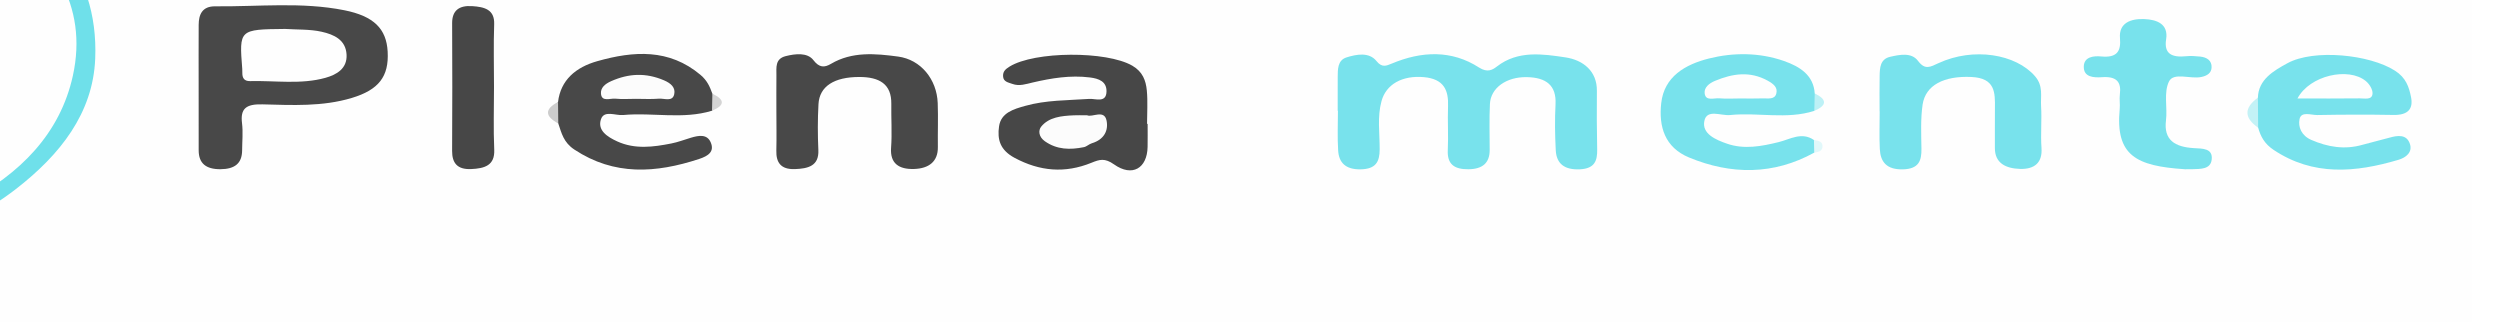
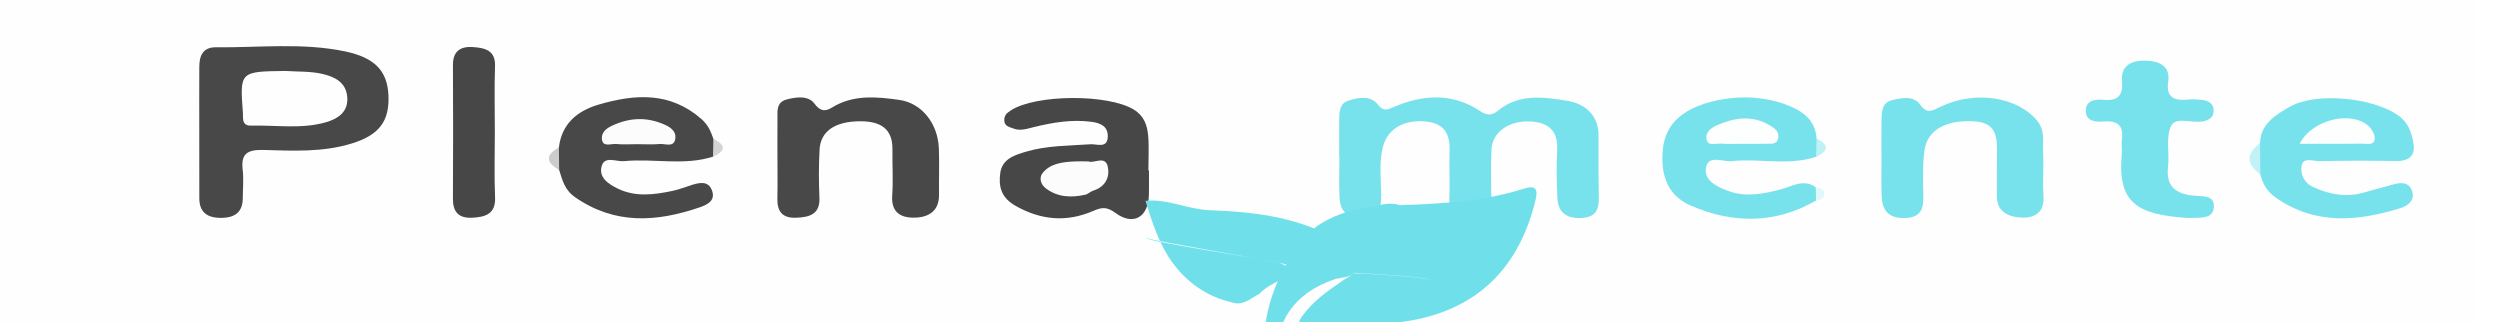
<svg xmlns="http://www.w3.org/2000/svg" version="1.1" id="Layer_1" x="0px" y="0px" width="233px" height="30px" viewBox="0 0 233 30" enable-background="new 0 0 233 30" xml:space="preserve">
  <g>
-     <path fill="#FEFEFE" d="M85.113,115.428c-47.838,0-95.676-0.007-143.515,0.038c-1.478,0.001-1.769-0.263-1.768-1.601   c0.046-64.085,0.046-128.171,0-192.257c-0.001-1.338,0.29-1.601,1.768-1.6c95.677,0.041,191.353,0.041,287.032,0   c1.478,0,1.768,0.262,1.767,1.6c-0.046,64.085-0.046,128.172,0,192.257c0.001,1.338-0.289,1.602-1.767,1.601   C180.79,115.421,132.951,115.428,85.113,115.428z" />
-     <path fill-rule="evenodd" clip-rule="evenodd" fill="#6FE0EA" d="M-22.516,24.378c-7.043-0.1-15.077-2.412-21.857-7.926   c-4.424-3.598-7.154-11.433-5.333-16.113c2.614-6.722,8.05-10.937,15.185-13.436c10.444-3.657,20.849-3.332,30.814,1.275   C3.959-8.277,9.225-2.919,8.873,5.486C8.66,10.569,5.596,14.43,1.488,17.615C-4.191,22.018-12.095,24.37-22.516,24.378z" />
-     <path fill-rule="evenodd" clip-rule="evenodd" fill="#78E2EC" d="M124.673,10.324c0-1.04-0.004-2.083,0.002-3.124   c0.007-0.723-0.028-1.586,0.831-1.854c0.922-0.286,2.093-0.517,2.787,0.35c0.505,0.627,0.904,0.444,1.422,0.228   c2.788-1.167,5.569-1.281,8.135,0.371c0.788,0.506,1.263,0.211,1.673-0.106c1.948-1.507,4.249-1.161,6.381-0.841   c1.658,0.25,2.947,1.292,2.926,3.115s-0.007,3.645,0.027,5.468c0.018,1.025-0.209,1.776-1.597,1.848   c-1.448,0.074-2.199-0.522-2.263-1.772c-0.077-1.427-0.096-2.863-0.022-4.292c0.093-1.752-0.865-2.496-2.682-2.527   c-1.891-0.033-3.36,1.001-3.432,2.496c-0.068,1.43-0.024,2.863-0.022,4.293c0,1.204-0.655,1.786-1.988,1.797   c-1.342,0.015-1.979-0.5-1.917-1.766c0.065-1.366-0.028-2.734,0.023-4.1c0.059-1.487-0.375-2.554-2.254-2.719   c-1.991-0.175-3.515,0.646-3.949,2.244c-0.401,1.474-0.165,2.98-0.168,4.472c-0.003,1.16-0.338,1.857-1.798,1.878   c-1.386,0.018-2.003-0.633-2.072-1.75c-0.079-1.234-0.021-2.472-0.021-3.708C124.689,10.324,124.682,10.324,124.673,10.324z" />
-     <path fill-rule="evenodd" clip-rule="evenodd" fill="#484848" d="M18.514,7.971c0-1.886-0.009-3.775,0.003-5.662   c0.006-0.937,0.312-1.734,1.547-1.72c4.011,0.04,8.051-0.428,12.025,0.365c2.767,0.553,3.923,1.737,4.041,3.849   c0.13,2.328-0.83,3.567-3.345,4.326c-2.72,0.82-5.542,0.67-8.33,0.597c-1.534-0.04-2.066,0.404-1.898,1.761   c0.104,0.835,0.013,1.689,0.009,2.536c-0.009,1.217-0.702,1.741-2.027,1.747c-1.338,0.006-2.018-0.541-2.022-1.748   C18.51,12.004,18.515,9.988,18.514,7.971z" />
-     <path fill-rule="evenodd" clip-rule="evenodd" fill="#474747" d="M106.959,11.545c0,0.716,0.011,1.433-0.003,2.148   c-0.04,2-1.436,2.824-3.122,1.632c-0.875-0.619-1.347-0.465-2.112-0.155c-2.466,1.005-4.815,0.797-7.16-0.457   c-1.351-0.725-1.63-1.702-1.449-2.944c0.186-1.271,1.372-1.603,2.431-1.9c1.931-0.546,3.966-0.513,5.969-0.651   c0.592-0.041,1.594,0.416,1.613-0.7c0.015-0.907-0.686-1.196-1.554-1.301c-1.816-0.225-3.576,0.065-5.322,0.471   c-0.625,0.145-1.244,0.37-1.893,0.134c-0.379-0.139-0.849-0.195-0.871-0.717c-0.019-0.436,0.203-0.65,0.609-0.902   c2.325-1.436,9.03-1.472,11.436-0.081c0.976,0.565,1.264,1.398,1.352,2.3c0.099,1.033,0.022,2.08,0.022,3.123   C106.922,11.545,106.94,11.545,106.959,11.545z" />
-     <path fill-rule="evenodd" clip-rule="evenodd" fill="#78E2EC" d="M175.179,10.375c0-1.107-0.02-2.213,0.004-3.319   c0.015-0.721,0.041-1.548,0.98-1.762c0.878-0.199,1.983-0.435,2.594,0.377c0.66,0.878,1.128,0.575,1.923,0.209   c3.249-1.5,7.205-0.848,8.991,1.233c0.784,0.913,0.5,1.847,0.558,2.778c0.079,1.297-0.054,2.606,0.038,3.903   c0.098,1.353-0.633,1.986-1.988,1.949c-1.31-0.038-2.373-0.516-2.356-1.968c0.012-1.236-0.014-2.473,0.004-3.709   c0.021-1.433,0.032-2.788-2.187-2.891c-2.542-0.119-4.288,0.746-4.556,2.59c-0.192,1.345-0.125,2.727-0.106,4.091   c0.019,1.117-0.235,1.893-1.736,1.928c-1.512,0.034-2.085-0.698-2.144-1.895c-0.057-1.169-0.012-2.342-0.012-3.514   C175.183,10.375,175.18,10.375,175.179,10.375z" />
-     <path fill-rule="evenodd" clip-rule="evenodd" fill="#484848" d="M72.359,10.33c-0.001-1.104-0.008-2.209,0.003-3.313   c0.005-0.707-0.142-1.534,0.864-1.786c0.898-0.225,2.018-0.358,2.583,0.374c0.552,0.717,1.026,0.705,1.636,0.346   c1.97-1.164,4.132-0.963,6.254-0.68c2.12,0.283,3.61,2.115,3.696,4.333c0.052,1.363-0.004,2.731,0.014,4.094   c0.022,1.369-0.848,2.007-2.214,2.051c-1.41,0.045-2.255-0.511-2.146-1.978c0.1-1.36,0-2.729,0.021-4.094   c0.028-1.845-1.114-2.501-2.975-2.502c-2.341-0.003-3.721,0.861-3.813,2.532c-0.079,1.426-0.075,2.861-0.011,4.288   c0.065,1.46-0.937,1.724-2.196,1.765c-1.32,0.042-1.749-0.632-1.72-1.725C72.385,12.799,72.359,11.563,72.359,10.33z" />
-     <path fill-rule="evenodd" clip-rule="evenodd" fill="#78E2EC" d="M169.087,14.226c-3.787,2.091-7.741,2.072-11.646,0.461   c-2.297-0.945-2.857-2.895-2.615-5.076c0.272-2.469,2.232-3.604,4.458-4.162c2.267-0.565,4.682-0.564,6.967,0.23   c1.541,0.536,2.773,1.353,2.881,3.026c0.386,0.55,0.396,1.093-0.039,1.628c-2.578,0.826-5.248,0.12-7.852,0.389   c-0.831,0.087-2.157-0.587-2.393,0.539c-0.255,1.199,1.044,1.762,2.108,2.13c1.606,0.555,3.214,0.247,4.835-0.152   c1.04-0.256,2.127-0.978,3.268-0.189C169.421,13.436,169.413,13.827,169.087,14.226z" />
-     <path fill-rule="evenodd" clip-rule="evenodd" fill="#484848" d="M52.008,9.504c0.248-2.043,1.644-3.236,3.674-3.807   c3.393-0.958,6.679-1.167,9.595,1.274c0.641,0.539,0.876,1.108,1.116,1.762c0.402,0.535,0.404,1.065-0.033,1.586   c-2.722,0.836-5.533,0.142-8.285,0.402c-0.707,0.067-1.775-0.481-2.067,0.398c-0.341,1.027,0.577,1.63,1.522,2.062   c1.647,0.75,3.348,0.525,5.04,0.19c0.624-0.123,1.221-0.355,1.83-0.537c0.721-0.214,1.499-0.358,1.839,0.436   c0.371,0.859-0.229,1.268-1.09,1.55c-4.026,1.319-7.899,1.578-11.616-0.879c-1.012-0.666-1.194-1.531-1.502-2.437   C51.575,10.843,51.585,10.176,52.008,9.504z" />
-     <path fill-rule="evenodd" clip-rule="evenodd" fill="#78E2EC" d="M210.436,9.103c0.049-1.681,1.432-2.493,2.763-3.216   c2.459-1.337,7.639-0.816,10.011,0.699c1.022,0.652,1.304,1.503,1.495,2.445c0.229,1.121-0.277,1.706-1.63,1.682   c-2.368-0.042-4.738-0.036-7.106,0.009c-0.568,0.01-1.495-0.376-1.65,0.375c-0.155,0.742,0.183,1.547,1.092,1.942   c1.534,0.665,3.111,0.935,4.782,0.453c0.817-0.234,1.651-0.418,2.47-0.652c0.819-0.234,1.642-0.339,1.944,0.581   c0.249,0.759-0.354,1.263-1.068,1.473c-4.016,1.19-7.948,1.542-11.646-0.93c-0.836-0.558-1.201-1.237-1.433-2.064   C209.904,10.972,209.928,10.039,210.436,9.103z" />
-     <path fill-rule="evenodd" clip-rule="evenodd" fill="#78E2EC" d="M203.64,15.773c-4.55-0.293-6.498-1.269-6.083-5.617   c0.045-0.452-0.044-0.916,0.015-1.366c0.151-1.16-0.312-1.692-1.669-1.596c-0.786,0.054-1.736,0.001-1.693-1.023   c0.038-0.869,0.9-0.978,1.616-0.91c1.498,0.145,1.859-0.496,1.756-1.705c-0.119-1.41,0.988-1.82,2.228-1.779   c1.212,0.04,2.301,0.455,2.073,1.888c-0.218,1.37,0.554,1.71,1.875,1.575c0.424-0.043,0.864-0.012,1.292,0.032   c0.644,0.067,1.091,0.374,1.07,1.003c-0.015,0.527-0.404,0.785-0.955,0.9c-1.028,0.215-2.58-0.463-3.014,0.417   c-0.513,1.042-0.131,2.423-0.282,3.641c-0.225,1.816,0.828,2.466,2.598,2.572c0.793,0.048,1.769,0,1.666,1.042   c-0.096,0.958-1.054,0.895-1.846,0.923C204.07,15.779,203.854,15.773,203.64,15.773z" />
-     <path fill-rule="evenodd" clip-rule="evenodd" fill="#474747" d="M46.041,8.107c0,1.951-0.065,3.903,0.022,5.852   c0.065,1.464-0.903,1.745-2.16,1.798c-1.288,0.053-1.772-0.57-1.766-1.689c0.024-3.967,0.023-7.932,0.002-11.898   c-0.007-1.176,0.628-1.677,1.858-1.6c1.145,0.074,2.11,0.307,2.06,1.687C45.988,4.204,46.041,6.156,46.041,8.107z" />
-     <path fill-rule="evenodd" clip-rule="evenodd" fill="#C3F2F6" d="M210.436,9.103c0.01,0.934,0.016,1.864,0.023,2.797   C209.128,10.977,209.142,10.043,210.436,9.103z" />
-     <path fill-rule="evenodd" clip-rule="evenodd" fill="#CCCCCC" d="M52.008,9.504c0.007,0.666,0.016,1.335,0.023,2.002   C50.804,10.849,50.709,10.184,52.008,9.504z" />
-     <path fill-rule="evenodd" clip-rule="evenodd" fill="#D4D4D4" d="M66.36,10.319c0.011-0.528,0.022-1.057,0.033-1.586   C67.562,9.284,67.586,9.812,66.36,10.319z" />
-     <path fill-rule="evenodd" clip-rule="evenodd" fill="#BDF1F6" d="M169.093,10.334c0.012-0.543,0.027-1.086,0.039-1.628   C170.287,9.271,170.301,9.815,169.093,10.334z" />
-     <path fill-rule="evenodd" clip-rule="evenodd" fill="#E1F8FA" d="M169.087,14.226c-0.01-0.392-0.018-0.785-0.027-1.176   c0.437,0.055,0.853,0.147,0.792,0.668C169.804,14.121,169.434,14.167,169.087,14.226z" />
-     <path fill-rule="evenodd" clip-rule="evenodd" fill="#FEFEFE" d="M-20.585-14.229c7.316,0.054,14.205,1.715,20.013,5.861   C4.834-4.508,8.244,0.462,6.79,7.064c-1.184,5.377-4.901,9.163-10.042,11.84c-8.869,4.62-18.242,5.373-27.977,2.754   c-6.134-1.649-11.433-4.593-14.73-9.634c-2.47-3.775-3.396-7.863-1.345-12.343c4.1-8.954,12.309-12.172,21.964-13.562   C-23.794-14.103-22.227-14.431-20.585-14.229z" />
-     <path fill-rule="evenodd" clip-rule="evenodd" fill="#FEFEFE" d="M26.569,2.697c1.14,0.075,2.314,0.017,3.408,0.262   c1.156,0.258,2.246,0.753,2.323,2.126c0.074,1.305-0.924,1.875-1.968,2.168c-2.287,0.639-4.68,0.248-7.027,0.306   c-0.552,0.015-0.723-0.304-0.719-0.747c0.002-0.128,0.001-0.26-0.008-0.388C22.288,2.742,22.288,2.742,26.569,2.697z" />
-     <path fill-rule="evenodd" clip-rule="evenodd" fill="#FCFCFC" d="M101.318,10.744c0.477,0.224,1.583-0.567,1.809,0.474   c0.199,0.918-0.203,1.784-1.365,2.133c-0.264,0.079-0.48,0.31-0.744,0.364c-1.29,0.261-2.511,0.241-3.638-0.552   c-0.589-0.417-0.619-1.012-0.345-1.355c0.718-0.896,1.895-1.009,3.042-1.06C100.433,10.731,100.79,10.744,101.318,10.744z" />
-     <path fill-rule="evenodd" clip-rule="evenodd" fill="#FDFEFE" d="M162.164,9.177c-0.641,0-1.288,0.043-1.923-0.014   c-0.496-0.044-1.292,0.3-1.368-0.481c-0.052-0.522,0.399-0.914,0.978-1.151c1.632-0.677,3.235-0.923,4.883-0.02   c0.536,0.294,0.969,0.622,0.818,1.205c-0.152,0.596-0.781,0.436-1.249,0.454C163.592,9.195,162.877,9.177,162.164,9.177z" />
-     <path fill-rule="evenodd" clip-rule="evenodd" fill="#FCFCFC" d="M59.269,9.211c-0.642,0-1.29,0.049-1.924-0.016   c-0.482-0.049-1.289,0.34-1.336-0.494c-0.029-0.514,0.356-0.874,0.954-1.138c1.65-0.729,3.232-0.796,4.914-0.081   c0.69,0.293,1.092,0.701,0.96,1.303c-0.158,0.73-0.928,0.369-1.429,0.411C60.7,9.255,59.983,9.211,59.269,9.211z" />
-     <path fill-rule="evenodd" clip-rule="evenodd" fill="#FDFEFE" d="M214.125,9.177c1.147-2.163,4.746-2.941,6.358-1.631   c0.341,0.277,0.66,0.786,0.637,1.171c-0.035,0.64-0.748,0.443-1.201,0.45C218.063,9.19,216.208,9.177,214.125,9.177z" />
-     <path fill-rule="evenodd" clip-rule="evenodd" fill="#6FE0EA" d="M-16.963,0.599c3.871-0.121,7.727-0.332,11.449-1.441   c0.917-0.274,1.486-0.271,1.175,0.966c-1.612,6.421-5.972,10.43-13.702,10.99c-2.279,0.164-4.541,0.54-6.802,0.862   c-0.5,0.071-1.006,0.322-1.379-0.128c-0.413-0.5-0.135-1.021,0.197-1.444c0.918-1.167,2.124-2.065,3.416-2.874   c0.424-0.338,0.938-0.558,1.377-0.875c0.334-0.019,0.688-0.159,0.988,0.1c-0.273-0.299-0.636-0.111-0.961-0.135   c-0.506,0.445-1.196,0.403-1.81,0.561c-3.834,1.238-5.559,3.777-5.552,7.384c0.23,0.723,0.139,1.167-0.864,0.804   c-0.702-4.152,0.492-7.878,3.095-11.288c0.174-0.823,1.062-1.058,1.593-1.589c1.399-0.906,2.961-1.443,4.654-1.685   C-19.053,0.675-18.038,0.265-16.963,0.599z" />
-     <path fill-rule="evenodd" clip-rule="evenodd" fill="#6FE0EA" d="M-27.735,3.759c-2.32-0.516-4.124-1.77-5.455-3.479   c-1.254-1.607-1.887-3.521-2.554-5.544c2.043-0.214,3.925,0.762,5.966,0.83c4.361,0.146,8.689,0.662,12.457,2.953   c0.689,0.419,2.346,0.756,0.37,1.69c-1.308,0.386-2.621,0.749-4.019,0.712c-0.689,0.061-1.194-0.372-1.787-0.558   c-0.574-0.213-1.242-0.185-1.707-0.433c0.262,0.38,0.907,0.119,1.332,0.369c1.136,0.439,0.917,0.942,0.047,1.409   c-0.71,0.382-1.473,0.687-2.017,1.281C-25.933,3.375-26.63,4.138-27.735,3.759z" />
-     <path fill-rule="evenodd" clip-rule="evenodd" fill="#E3F8FB" d="M-21.28,0.553c1.476,0.216,2.849-0.622,4.33-0.344   c-0.005,0.13-0.01,0.259-0.012,0.389c-1.018,0.224-2.036,0.447-3.053,0.671C-20.315,0.854-21.385,1.553-21.28,0.553z" />
-     <path fill-rule="evenodd" clip-rule="evenodd" fill="#ECFAFC" d="M-27.735,3.759c1.048,0.2,1.51-0.91,2.469-0.907   c0.202-0.159,0.386-0.145,0.555,0.042c-0.31,0.657-1.066,0.814-1.627,1.187C-26.822,4.04-27.351,4.158-27.735,3.759z" />
-     <path fill-rule="evenodd" clip-rule="evenodd" fill="#9CEAF0" d="M-29.432,15.368c0.617,0.022,0.78-0.356,0.864-0.804   c0.396,0.496,0.699,1.1,0.023,1.477C-29.042,16.32-29.464,15.961-29.432,15.368z" />
-     <path fill-rule="evenodd" clip-rule="evenodd" fill="#D9F7F9" d="M-21.24,6.917c-0.333,0.432-0.771,0.669-1.37,0.613   c-0.135-0.117-0.271-0.233-0.406-0.35c0.429-0.544,1.181-0.433,1.744-0.706c0.14,0.091,0.191,0.186,0.154,0.288   C-21.155,6.864-21.196,6.917-21.24,6.917z" />
-     <path fill-rule="evenodd" clip-rule="evenodd" fill="#ECFBFC" d="M-24.711,2.894c-0.185-0.014-0.369-0.028-0.554-0.042   c0.437-0.736,1.226-1.049,1.999-1.396c0.884-0.398,0.648-0.718-0.122-0.963c-0.131-0.365-0.008-0.516,0.42-0.413   c0.6,0.053,1.197,0.107,1.688,0.474c0.422,0.24,0.843,0.479,1.265,0.717C-21.716,1.49-23.201,2.222-24.711,2.894z" />
-     <path fill-rule="evenodd" clip-rule="evenodd" fill="#E4F9FB" d="M-21.24,6.917c-0.011-0.148-0.022-0.296-0.033-0.443   c0.509-0.019,1.007-0.386,1.562-0.063C-20.083,7.012-20.762,6.708-21.24,6.917z" />
-     <path fill-rule="evenodd" clip-rule="evenodd" fill="#B8F0F5" d="M-22.969,0.08c-0.14,0.137-0.28,0.275-0.42,0.413   c-0.528,0.041-0.978-0.117-1.565-0.616C-24.146-0.259-23.551-0.391-22.969,0.08z" />
+     <path fill="#FEFEFE" d="M85.22,124.685c-47.874,0-95.747-0.007-143.621,0.04c-1.479,0.001-1.771-0.275-1.769-1.677   c0.046-67.12,0.046-134.243,0-201.364c-0.001-1.402,0.29-1.676,1.769-1.676c95.747,0.042,191.494,0.042,287.243,0   c1.479,0,1.769,0.274,1.768,1.676c-0.046,67.121-0.046,134.244,0,201.364c0.001,1.401-0.289,1.678-1.768,1.677   C180.968,124.678,133.094,124.685,85.22,124.685z" />
+     <path fill-rule="evenodd" clip-rule="evenodd" fill="#78E2EC" d="M124.809,14.603c0-1.089-0.004-2.182,0.002-3.272   c0.007-0.757-0.028-1.661,0.832-1.942c0.923-0.3,2.095-0.542,2.789,0.366c0.506,0.657,0.905,0.465,1.423,0.239   c2.79-1.222,5.573-1.342,8.141,0.388c0.789,0.53,1.264,0.221,1.675-0.111c1.949-1.579,4.252-1.216,6.385-0.881   c1.66,0.262,2.95,1.354,2.929,3.262s-0.007,3.817,0.027,5.727c0.018,1.074-0.209,1.86-1.599,1.937   c-1.449,0.077-2.2-0.548-2.264-1.856c-0.077-1.494-0.096-2.999-0.022-4.495c0.093-1.835-0.866-2.614-2.684-2.647   c-1.893-0.035-3.363,1.048-3.435,2.614c-0.068,1.498-0.024,2.999-0.022,4.497c0,1.261-0.655,1.87-1.989,1.882   c-1.343,0.016-1.98-0.523-1.919-1.849c0.065-1.431-0.028-2.864,0.023-4.294c0.059-1.558-0.375-2.675-2.255-2.848   c-1.993-0.184-3.518,0.677-3.952,2.351c-0.402,1.544-0.166,3.121-0.169,4.684c-0.003,1.215-0.338,1.945-1.799,1.967   c-1.387,0.019-2.004-0.663-2.074-1.834c-0.079-1.292-0.021-2.589-0.021-3.884C124.825,14.603,124.817,14.603,124.809,14.603z" />
+     <path fill-rule="evenodd" clip-rule="evenodd" fill="#484848" d="M18.572,12.138c0-1.976-0.009-3.954,0.003-5.93   c0.006-0.98,0.312-1.816,1.548-1.801c4.014,0.041,8.057-0.448,12.034,0.382c2.769,0.58,3.926,1.819,4.043,4.031   c0.13,2.438-0.831,3.736-3.347,4.531c-2.722,0.859-5.545,0.702-8.335,0.625c-1.536-0.042-2.068,0.423-1.9,1.845   c0.104,0.875,0.013,1.77,0.009,2.655c-0.009,1.274-0.702,1.824-2.028,1.83c-1.339,0.006-2.019-0.566-2.023-1.831   C18.568,16.362,18.573,14.25,18.572,12.138z" />
+     <path fill-rule="evenodd" clip-rule="evenodd" fill="#474747" d="M107.083,15.882c0,0.75,0.011,1.5-0.003,2.25   c-0.04,2.094-1.437,2.957-3.125,1.71c-0.875-0.648-1.348-0.487-2.113-0.163c-2.468,1.053-4.819,0.835-7.166-0.479   c-1.352-0.759-1.631-1.782-1.45-3.083c0.186-1.331,1.373-1.679,2.433-1.99c1.932-0.572,3.969-0.538,5.973-0.682   c0.592-0.042,1.595,0.436,1.614-0.733c0.015-0.95-0.686-1.253-1.555-1.363c-1.817-0.235-3.578,0.068-5.326,0.493   c-0.625,0.152-1.245,0.387-1.894,0.141c-0.379-0.146-0.85-0.205-0.872-0.75c-0.019-0.457,0.203-0.681,0.61-0.945   c2.326-1.504,9.036-1.542,11.444-0.085c0.977,0.592,1.265,1.465,1.353,2.409c0.099,1.082,0.022,2.178,0.022,3.271   C107.045,15.882,107.063,15.882,107.083,15.882z" />
+     <path fill-rule="evenodd" clip-rule="evenodd" fill="#78E2EC" d="M175.353,14.656c0-1.159-0.02-2.318,0.004-3.477   c0.015-0.755,0.041-1.621,0.98-1.845c0.879-0.208,1.985-0.455,2.596,0.396c0.661,0.92,1.129,0.602,1.925,0.219   c3.251-1.572,7.21-0.888,8.997,1.292c0.785,0.956,0.501,1.935,0.559,2.909c0.079,1.358-0.054,2.729,0.038,4.088   c0.098,1.417-0.634,2.08-1.99,2.041c-1.311-0.04-2.374-0.54-2.357-2.062c0.012-1.294-0.014-2.59,0.004-3.885   c0.021-1.501,0.032-2.92-2.188-3.028c-2.544-0.125-4.291,0.781-4.559,2.713c-0.193,1.409-0.126,2.856-0.107,4.285   c0.019,1.169-0.235,1.982-1.737,2.02c-1.513,0.035-2.086-0.731-2.145-1.984c-0.057-1.225-0.012-2.453-0.012-3.681   C175.356,14.656,175.354,14.656,175.353,14.656z" />
+     <path fill-rule="evenodd" clip-rule="evenodd" fill="#484848" d="M72.457,14.608c-0.001-1.156-0.008-2.313,0.003-3.47   c0.005-0.74-0.142-1.606,0.865-1.871c0.899-0.236,2.02-0.375,2.584,0.391c0.552,0.751,1.027,0.738,1.637,0.363   c1.972-1.219,4.135-1.009,6.258-0.712c2.121,0.296,3.613,2.215,3.699,4.538c0.052,1.428-0.004,2.86,0.014,4.289   c0.022,1.434-0.849,2.102-2.216,2.147c-1.411,0.047-2.257-0.535-2.147-2.071c0.1-1.425,0-2.859,0.021-4.288   c0.028-1.932-1.115-2.62-2.977-2.621c-2.343-0.003-3.724,0.902-3.816,2.652c-0.079,1.494-0.075,2.997-0.011,4.491   c0.065,1.529-0.938,1.806-2.198,1.849c-1.321,0.044-1.75-0.662-1.722-1.808C72.482,17.194,72.457,15.9,72.457,14.608z" />
+     <path fill-rule="evenodd" clip-rule="evenodd" fill="#78E2EC" d="M169.256,18.689c-3.79,2.19-7.747,2.17-11.654,0.482   c-2.299-0.989-2.859-3.032-2.617-5.316c0.272-2.586,2.234-3.774,4.462-4.359c2.268-0.592,4.685-0.591,6.972,0.241   c1.542,0.561,2.775,1.417,2.883,3.169c0.386,0.576,0.396,1.145-0.039,1.705c-2.58,0.865-5.252,0.126-7.857,0.407   c-0.832,0.092-2.159-0.615-2.395,0.564c-0.255,1.256,1.045,1.845,2.11,2.231c1.607,0.581,3.216,0.259,4.838-0.16   c1.041-0.269,2.129-1.023,3.271-0.198C169.59,17.861,169.582,18.271,169.256,18.689z" />
+     <path fill-rule="evenodd" clip-rule="evenodd" fill="#484848" d="M52.09,13.743c0.248-2.14,1.646-3.39,3.677-3.987   c3.396-1.003,6.684-1.222,9.602,1.335c0.641,0.564,0.877,1.161,1.117,1.846c0.403,0.561,0.405,1.115-0.033,1.661   c-2.724,0.876-5.537,0.148-8.292,0.421c-0.707,0.07-1.776-0.503-2.069,0.418c-0.341,1.075,0.577,1.707,1.524,2.159   c1.648,0.785,3.351,0.55,5.043,0.199c0.625-0.129,1.222-0.372,1.832-0.562c0.721-0.225,1.5-0.375,1.841,0.457   c0.371,0.9-0.229,1.328-1.091,1.624c-4.029,1.381-7.905,1.652-11.625-0.921c-1.013-0.697-1.195-1.604-1.503-2.553   C51.658,15.146,51.667,14.447,52.09,13.743z" />
+     <path fill-rule="evenodd" clip-rule="evenodd" fill="#78E2EC" d="M210.635,13.323c0.049-1.76,1.433-2.611,2.765-3.368   c2.461-1.401,7.645-0.855,10.019,0.732c1.023,0.684,1.305,1.574,1.496,2.561c0.229,1.173-0.277,1.787-1.631,1.761   c-2.37-0.043-4.742-0.037-7.112,0.01c-0.568,0.011-1.496-0.394-1.651,0.393c-0.155,0.777,0.183,1.62,1.093,2.034   c1.535,0.696,3.113,0.979,4.786,0.475c0.817-0.246,1.652-0.438,2.471-0.684c0.82-0.245,1.644-0.354,1.946,0.608   c0.249,0.796-0.354,1.323-1.069,1.543c-4.019,1.246-7.954,1.615-11.654-0.974c-0.836-0.585-1.202-1.296-1.434-2.162   C210.104,15.28,210.127,14.304,210.635,13.323z" />
+     <path fill-rule="evenodd" clip-rule="evenodd" fill="#78E2EC" d="M203.834,20.31c-4.553-0.307-6.503-1.329-6.088-5.883   c0.045-0.473-0.044-0.959,0.015-1.431c0.152-1.215-0.312-1.772-1.67-1.672c-0.786,0.057-1.737,0.001-1.694-1.071   c0.038-0.91,0.901-1.024,1.617-0.953c1.499,0.151,1.861-0.519,1.757-1.786c-0.119-1.477,0.989-1.906,2.229-1.863   c1.213,0.042,2.303,0.476,2.075,1.977c-0.218,1.435,0.554,1.792,1.876,1.65c0.424-0.045,0.865-0.013,1.293,0.034   c0.645,0.07,1.092,0.391,1.071,1.051c-0.015,0.552-0.404,0.822-0.956,0.943c-1.029,0.225-2.582-0.485-3.016,0.437   c-0.514,1.091-0.131,2.538-0.282,3.813c-0.225,1.901,0.828,2.583,2.6,2.693c0.793,0.051,1.77,0,1.667,1.092   c-0.096,1.004-1.055,0.938-1.848,0.967C204.265,20.316,204.049,20.31,203.834,20.31z" />
+     <path fill-rule="evenodd" clip-rule="evenodd" fill="#474747" d="M46.119,12.28c0,2.043-0.065,4.088,0.022,6.129   c0.065,1.533-0.904,1.827-2.161,1.884c-1.289,0.055-1.774-0.598-1.767-1.77c0.024-4.155,0.023-8.308,0.002-12.462   c-0.007-1.231,0.629-1.757,1.86-1.675c1.146,0.077,2.112,0.321,2.062,1.766C46.066,8.192,46.119,10.237,46.119,12.28z" />
+     <path fill-rule="evenodd" clip-rule="evenodd" fill="#C3F2F6" d="M210.635,13.323c0.01,0.979,0.016,1.953,0.023,2.93   C209.326,15.286,209.34,14.308,210.635,13.323z" />
+     <path fill-rule="evenodd" clip-rule="evenodd" fill="#CCCCCC" d="M52.09,13.743c0.007,0.697,0.016,1.398,0.023,2.097   C50.886,15.152,50.791,14.456,52.09,13.743z" />
+     <path fill-rule="evenodd" clip-rule="evenodd" fill="#D4D4D4" d="M66.454,14.598c0.011-0.554,0.022-1.107,0.033-1.661   C67.656,13.513,67.68,14.066,66.454,14.598z" />
+     <path fill-rule="evenodd" clip-rule="evenodd" fill="#BDF1F6" d="M169.262,14.613c0.012-0.569,0.027-1.138,0.039-1.705   C170.457,13.5,170.471,14.07,169.262,14.613z" />
+     <path fill-rule="evenodd" clip-rule="evenodd" fill="#E1F8FA" d="M169.256,18.689c-0.01-0.411-0.018-0.822-0.027-1.232   c0.437,0.058,0.854,0.154,0.793,0.7C169.973,18.579,169.603,18.628,169.256,18.689z" />
+     <path fill-rule="evenodd" clip-rule="evenodd" fill="#FEFEFE" d="M-30.57,26.436c-6.139-1.728-11.441-4.811-14.742-10.09   c-2.471-3.955-3.399-8.236-1.346-12.928c4.104-9.378,12.318-12.749,21.98-14.204c1.547-0.233,3.115-0.577,4.759-0.366   c7.321,0.057,14.215,1.796,20.027,6.139C5.52-0.97,8.932,4.236,7.477,11.15c-1.185,5.632-4.904,9.598-10.049,12.4" />
+     <path fill-rule="evenodd" clip-rule="evenodd" fill="#FEFEFE" d="M26.633,6.614c1.141,0.078,2.315,0.018,3.41,0.274   c1.157,0.271,2.248,0.789,2.325,2.228c0.074,1.366-0.925,1.964-1.969,2.271c-2.289,0.669-4.684,0.259-7.033,0.321   c-0.553,0.016-0.723-0.319-0.719-0.783c0.002-0.134,0.001-0.272-0.008-0.406C22.349,6.661,22.349,6.661,26.633,6.614z" />
+     <path fill-rule="evenodd" clip-rule="evenodd" fill="#FCFCFC" d="M101.437,15.042c0.477,0.234,1.584-0.594,1.81,0.496   c0.2,0.961-0.203,1.868-1.366,2.233c-0.264,0.083-0.48,0.324-0.745,0.381c-1.291,0.274-2.513,0.253-3.64-0.578   c-0.589-0.437-0.619-1.06-0.345-1.419c0.719-0.938,1.896-1.057,3.044-1.11C100.551,15.028,100.909,15.042,101.437,15.042z" />
+     <path fill-rule="evenodd" clip-rule="evenodd" fill="#FDFEFE" d="M162.328,13.401c-0.642,0-1.289,0.045-1.925-0.015   c-0.496-0.046-1.293,0.314-1.369-0.503c-0.052-0.547,0.4-0.958,0.979-1.206c1.633-0.709,3.237-0.967,4.887-0.021   c0.536,0.309,0.969,0.651,0.818,1.262c-0.152,0.625-0.781,0.457-1.25,0.475C163.757,13.42,163.041,13.401,162.328,13.401z" />
+     <path fill-rule="evenodd" clip-rule="evenodd" fill="#FCFCFC" d="M59.357,13.437c-0.643,0-1.291,0.052-1.925-0.017   c-0.482-0.051-1.29,0.356-1.337-0.517c-0.029-0.539,0.357-0.916,0.955-1.192c1.651-0.763,3.234-0.834,4.917-0.084   c0.69,0.307,1.093,0.734,0.961,1.365c-0.159,0.765-0.929,0.387-1.431,0.43C60.789,13.482,60.071,13.437,59.357,13.437z" />
+     <path fill-rule="evenodd" clip-rule="evenodd" fill="#FDFEFE" d="M214.327,13.401c1.148-2.266,4.749-3.081,6.363-1.709   c0.341,0.291,0.66,0.823,0.637,1.227c-0.035,0.67-0.748,0.464-1.202,0.471C218.269,13.415,216.412,13.401,214.327,13.401z" />
+     <path fill-rule="evenodd" clip-rule="evenodd" fill="#6FE0EA" d="M130.484,19.12c3.874-0.127,7.732-0.347,11.457-1.509   c0.917-0.287,1.486-0.284,1.175,1.012c-1.612,6.727-5.976,10.924-13.711,11.511c-2.281,0.172-4.545,0.564-6.808,0.902   c-0.501,0.076-1.007,0.338-1.38-0.134c-0.414-0.523-0.135-1.07,0.197-1.513c0.919-1.222,2.124-2.162,3.418-3.01   c0.425-0.354,0.938-0.585,1.378-0.917c0.335-0.02,6.795,0.355,7.095,0.628c-0.273-0.312-6.742-0.64-7.068-0.665   c-0.507,0.467-1.196,0.423-1.811,0.588c-3.838,1.298-5.563,3.956-5.557,7.734c0.23,0.757,0.14,1.221-0.864,0.842   c-0.703-4.35,0.493-8.251,3.097-11.822c0.175-0.863,1.062-1.108,1.595-1.665c1.4-0.948,2.963-1.511,4.657-1.765   C128.393,19.201,129.409,18.771,130.484,19.12z" />
+     <path fill-rule="evenodd" clip-rule="evenodd" fill="#6FE0EA" d="M114.772,28.172c-2.321-0.54-4.126-1.853-5.458-3.643   c-1.255-1.684-1.889-3.687-2.556-5.808c2.045-0.225,3.928,0.798,5.971,0.869c4.364,0.153,8.696,0.693,12.465,3.093   c0.689,0.44,2.347,0.792,0.371,1.771c-1.31,0.403-2.623,0.784-4.022,0.745c-0.69,0.063-1.194-0.389-1.788-0.583   c-0.575-0.224-12.531-2.19-12.997-2.45c0.263,0.399,12.197,2.121,12.621,2.383c1.138,0.46,0.918,0.985,0.048,1.475   c-0.71,0.401-1.474,0.72-2.018,1.342C116.576,27.77,115.878,28.569,114.772,28.172z" />
+     <path fill-rule="evenodd" clip-rule="evenodd" fill="#E3F8FB" d="M-21.251,4.369c1.477,0.227,2.851-0.651,4.333-0.36   c-0.005,0.136-0.01,0.271-0.012,0.407c-1.019,0.234-2.037,0.469-3.055,0.704C-20.286,4.684-21.356,5.416-21.251,4.369z" />
+     <path fill-rule="evenodd" clip-rule="evenodd" fill="#ECFAFC" d="M-27.711,7.727c1.049,0.209,1.511-0.953,2.471-0.95   c0.202-0.167,0.386-0.152,0.555,0.044c-0.31,0.688-1.066,0.853-1.628,1.243C-26.798,8.021-27.327,8.145-27.711,7.727z" />
+     <path fill-rule="evenodd" clip-rule="evenodd" fill="#9CEAF0" d="M-29.41,19.886c0.617,0.023,0.781-0.374,0.865-0.843   c0.396,0.52,0.699,1.152,0.023,1.547C-29.019,20.883-29.442,20.506-29.41,19.886z" />
+     <path fill-rule="evenodd" clip-rule="evenodd" fill="#D9F7F9" d="M-21.211,11.034c-0.333,0.452-0.771,0.701-1.371,0.642   c-0.136-0.123-0.271-0.245-0.407-0.366c0.429-0.57,1.182-0.453,1.745-0.74c0.14,0.096,0.191,0.195,0.154,0.301   C-21.126,10.979-21.167,11.034-21.211,11.034z" />
+     <path fill-rule="evenodd" clip-rule="evenodd" fill="#ECFBFC" d="M-24.685,6.82c-0.185-0.015-0.369-0.03-0.554-0.044   c0.437-0.771,1.227-1.099,2-1.462c0.885-0.417,0.649-0.752-0.123-1.009c-0.131-0.382-0.008-0.541,0.42-0.433   c0.6,0.055,1.198,0.112,1.69,0.496c0.422,0.251,0.844,0.501,1.266,0.751C-21.688,5.35-23.174,6.117-24.685,6.82z" />
+     <path fill-rule="evenodd" clip-rule="evenodd" fill="#E4F9FB" d="M-21.211,11.034c-0.011-0.155-0.022-0.31-0.033-0.464   c0.509-0.019,1.007-0.404,1.562-0.066C-20.053,11.133-20.733,10.815-21.211,11.034z" />
+     <path fill-rule="evenodd" clip-rule="evenodd" fill="#B8F0F5" d="M-22.941,3.873c-0.14,0.144-0.28,0.288-0.42,0.433   c-0.528,0.043-0.979-0.123-1.566-0.646C-24.12,3.518-23.524,3.379-22.941,3.873z" />
  </g>
</svg>
